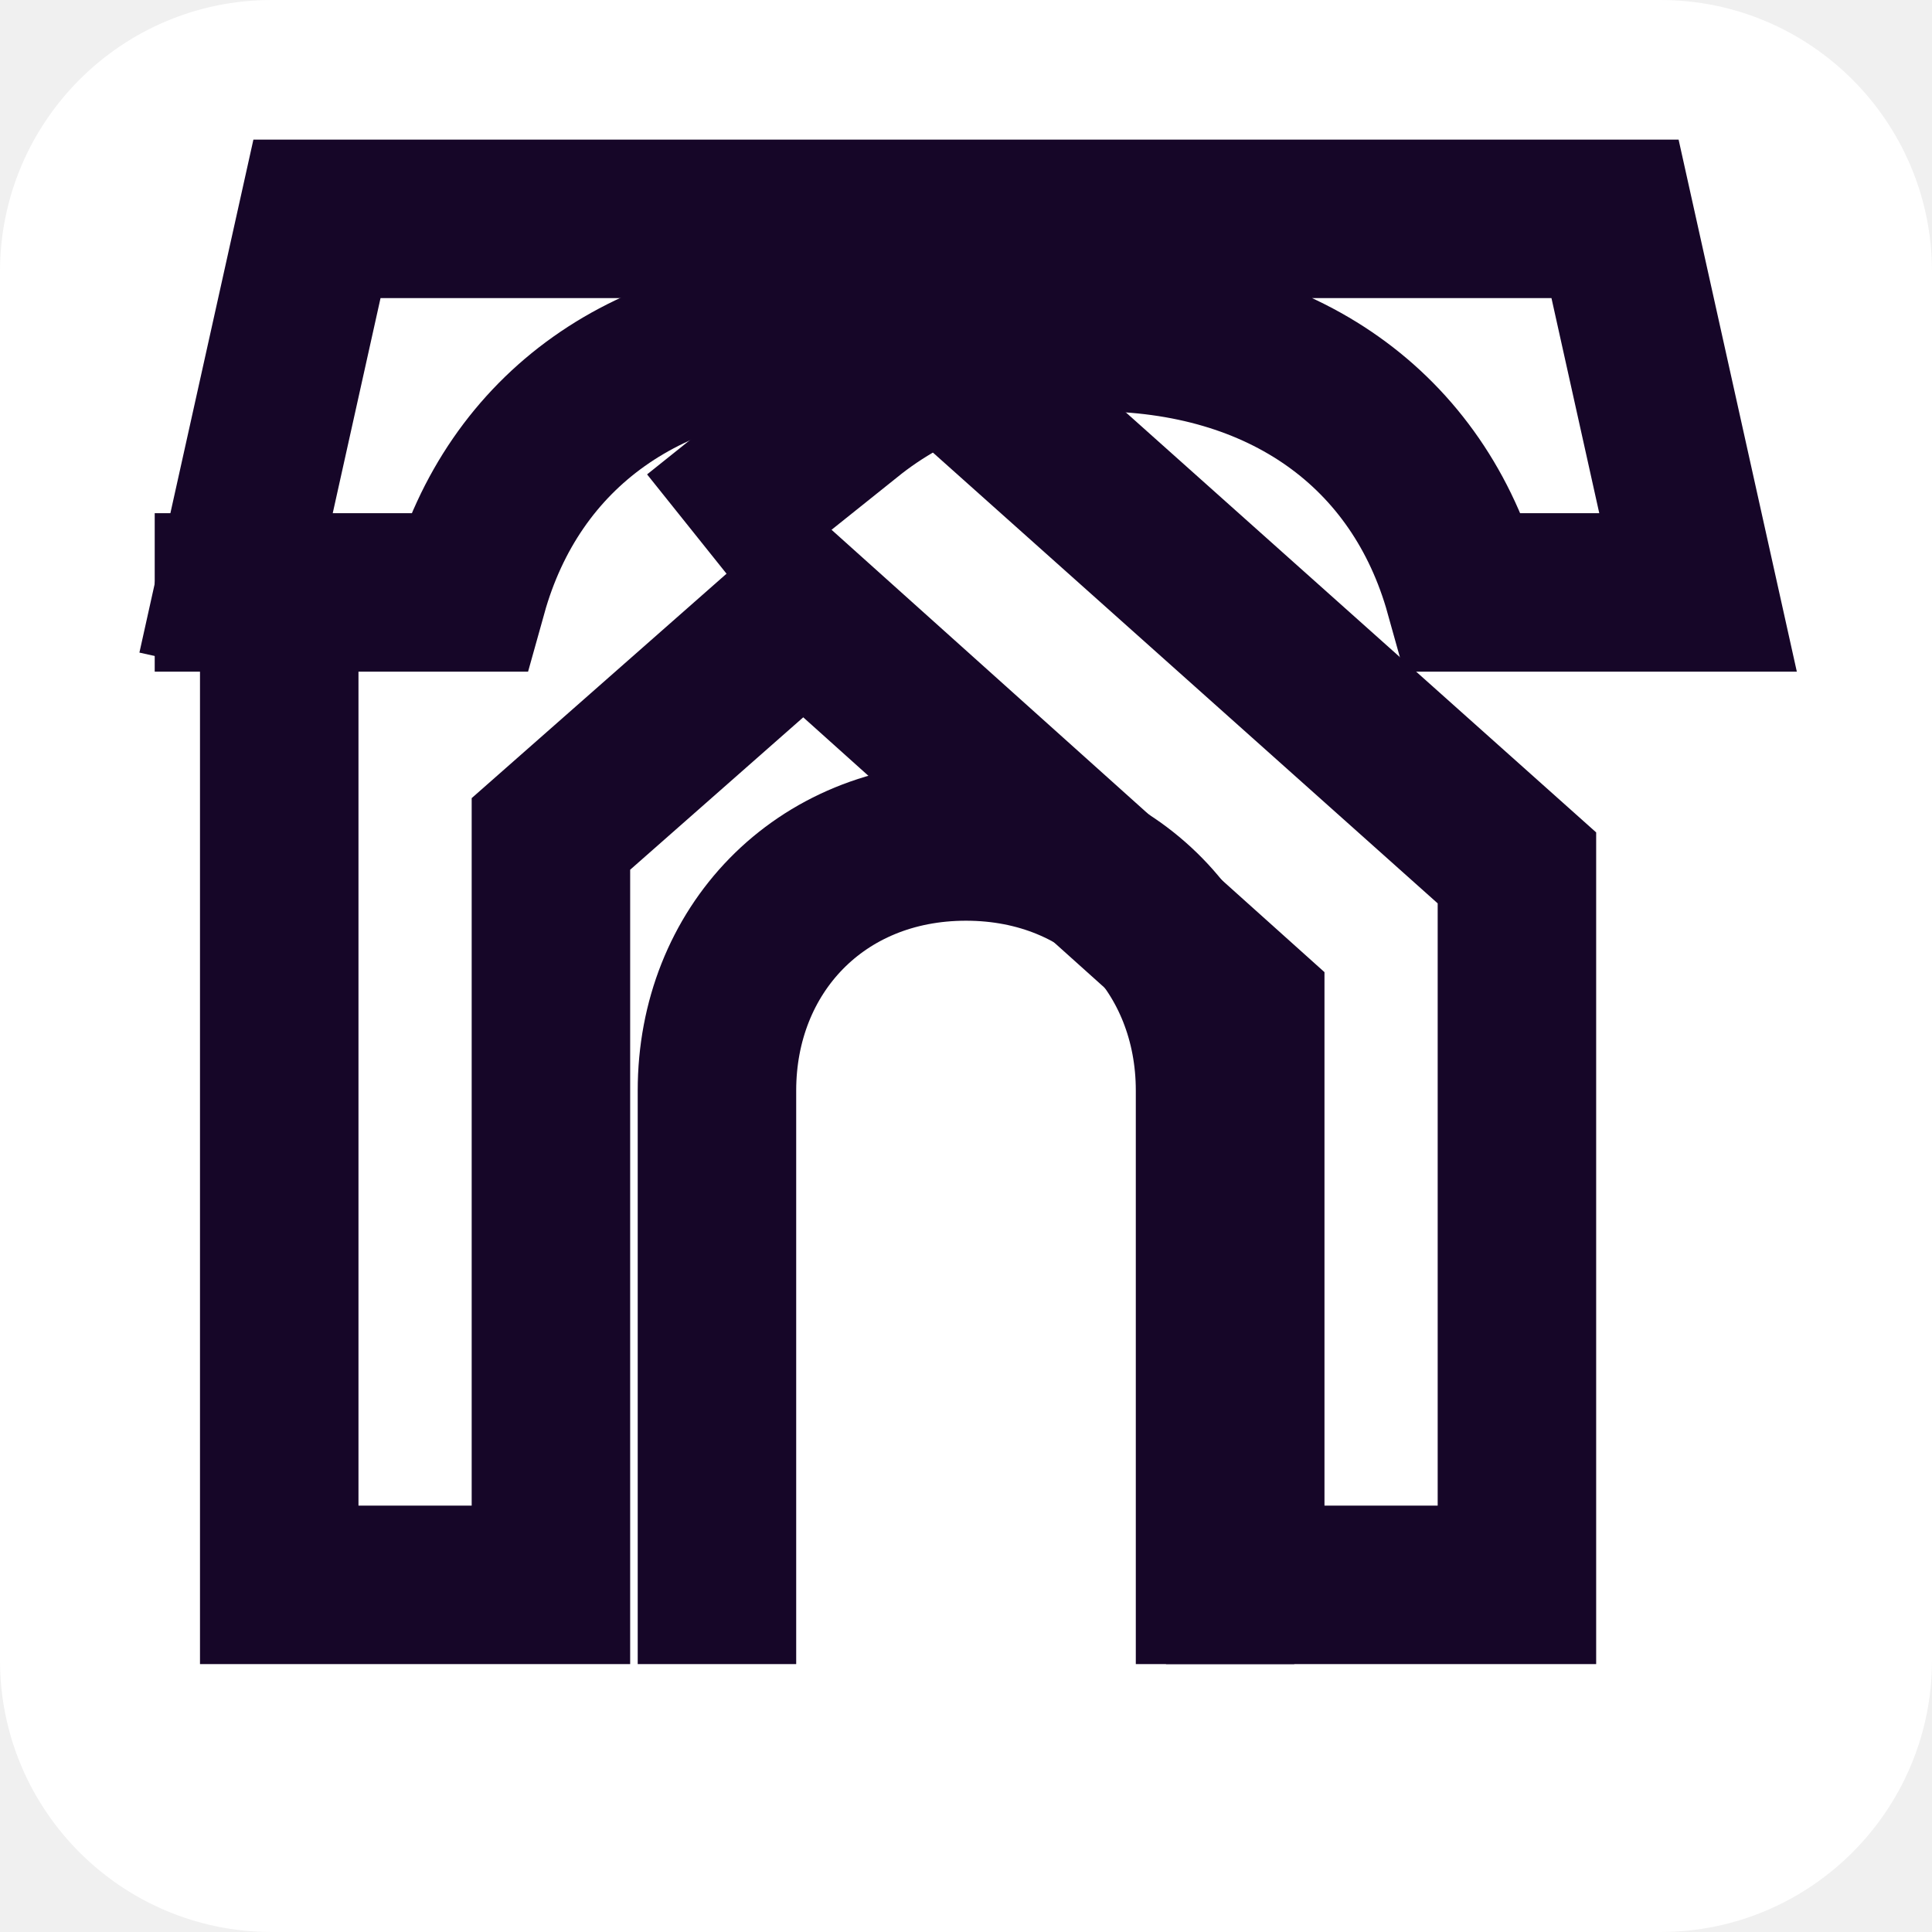
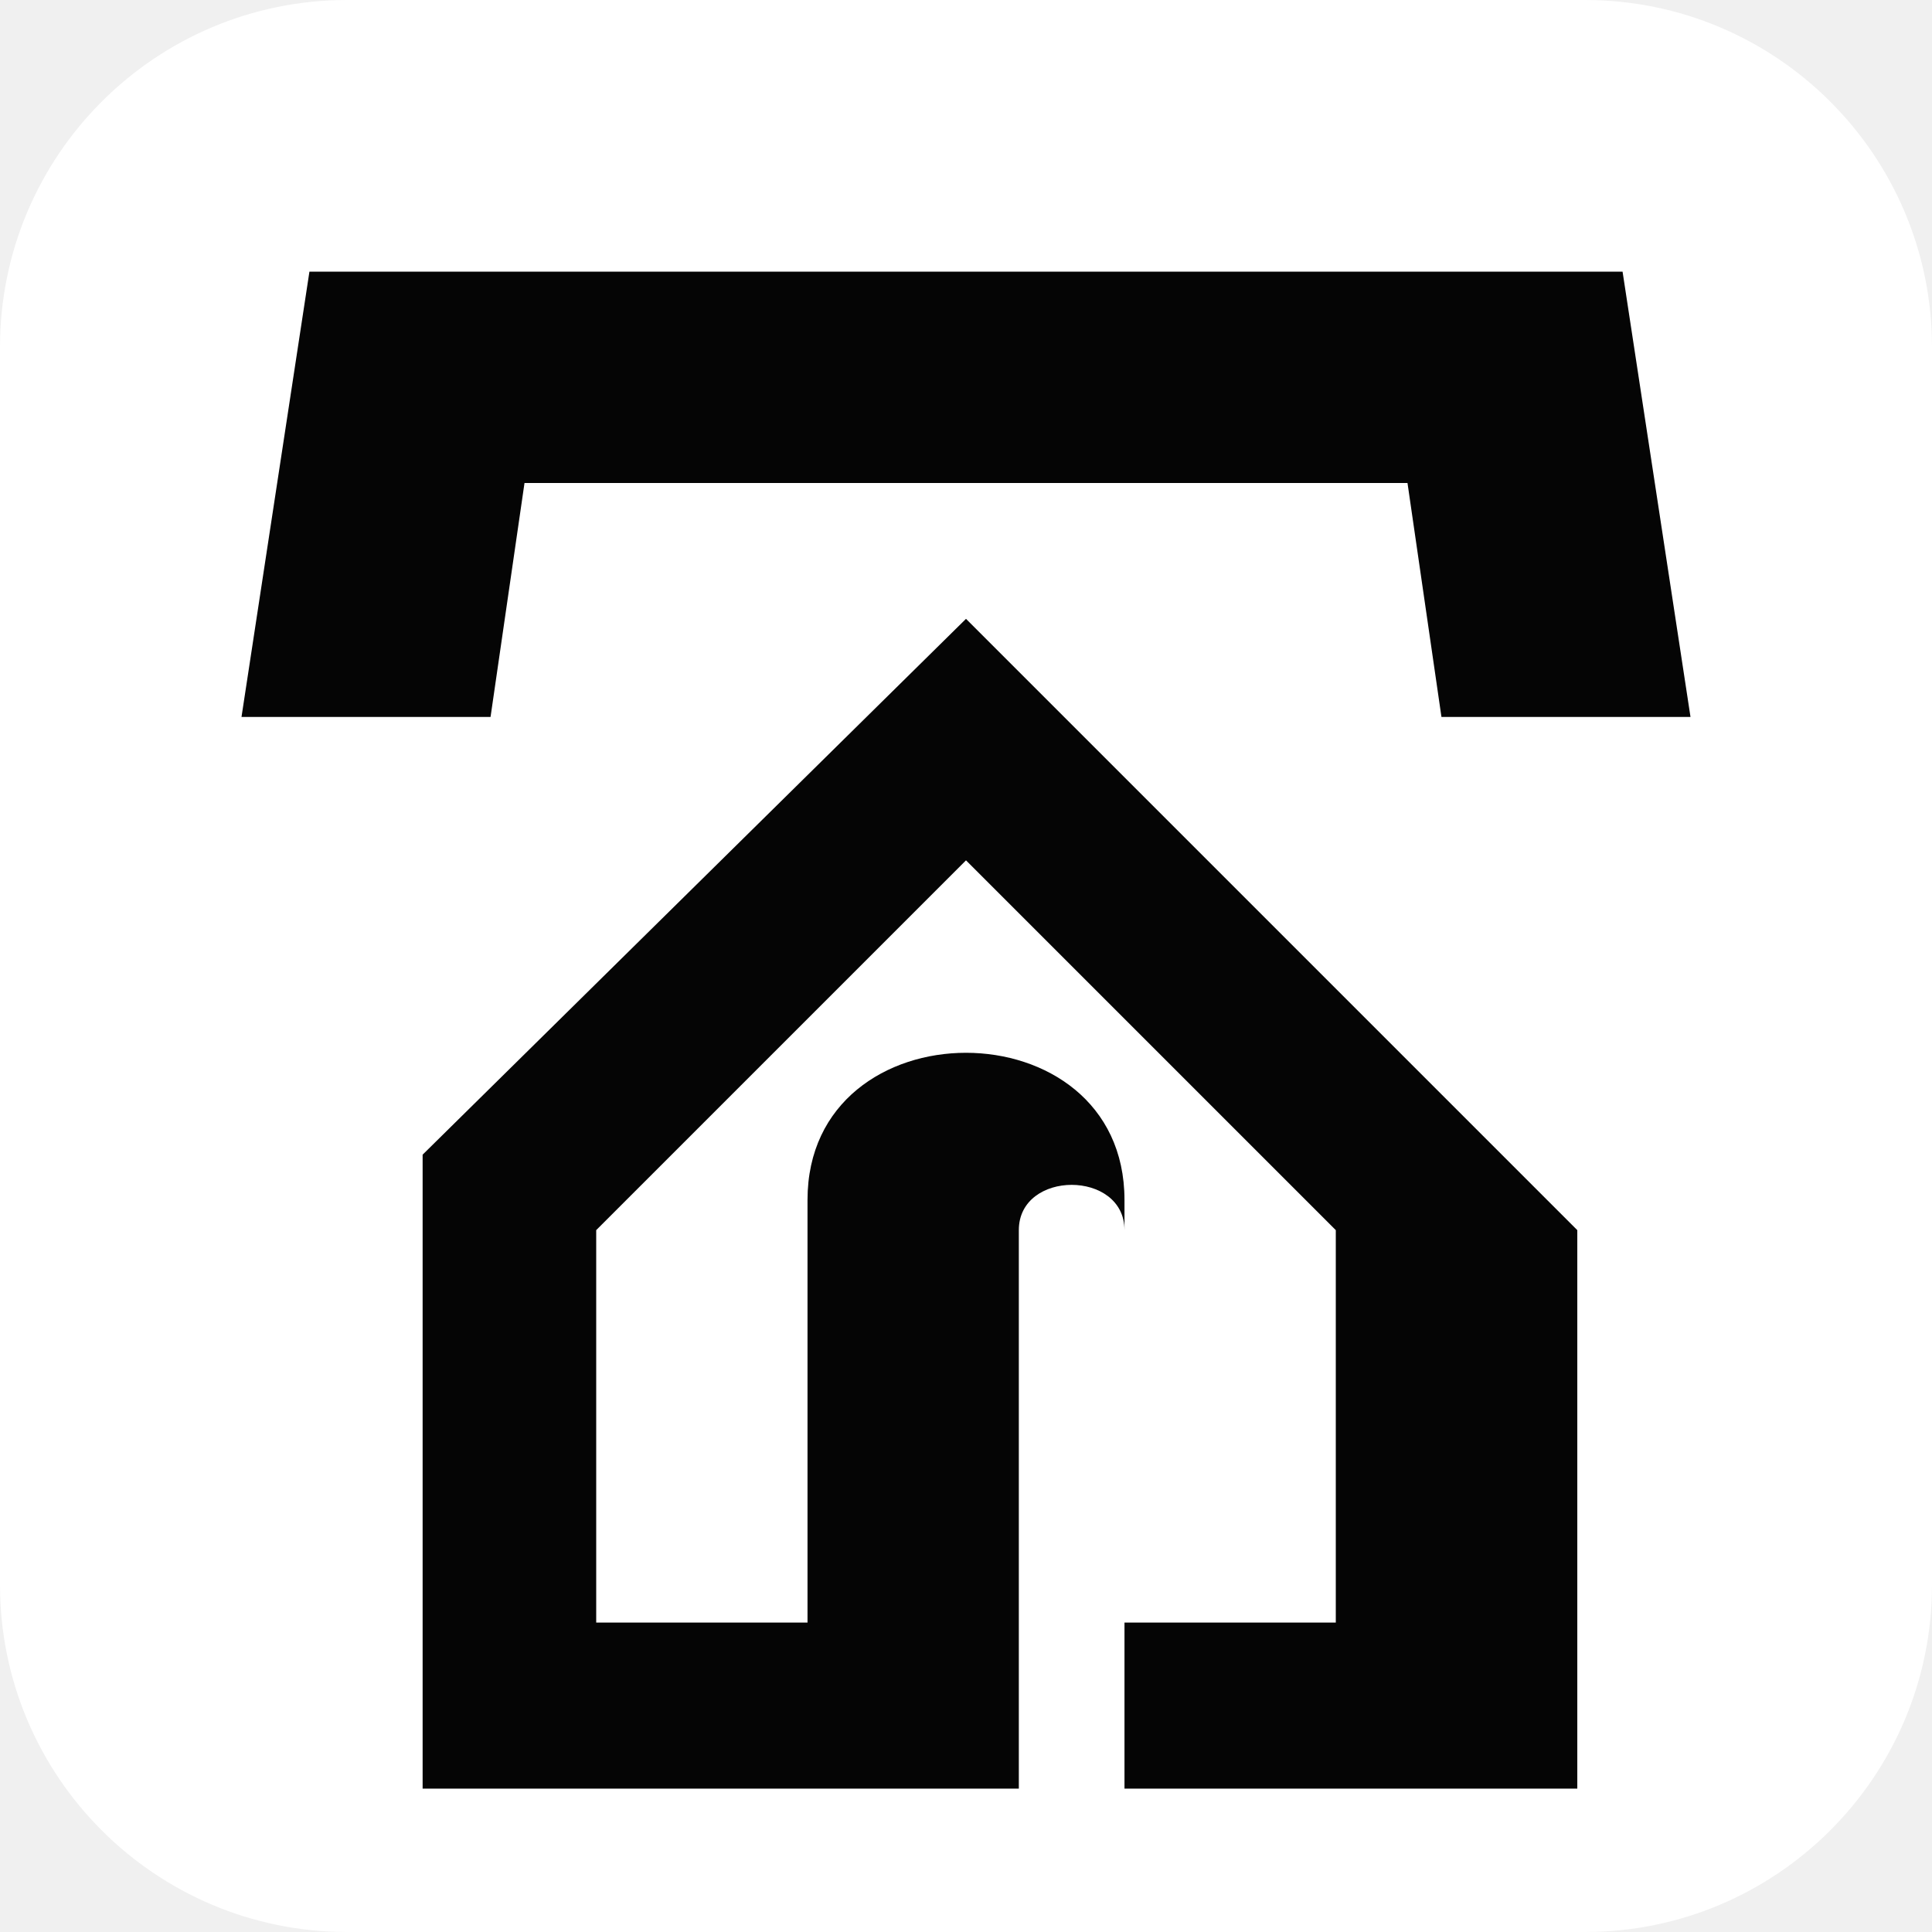
<svg xmlns="http://www.w3.org/2000/svg" viewBox="0 0 512 512">
-   <rect width="512" height="512" rx="72" fill="#ffffff" />
-   <g fill="none" stroke="#160628" stroke-width="42" stroke-linejoin="miter" stroke-linecap="square">
-     <path d="M62 157 84 58h344l22 99h-62c-12-43-48-69-98-69-24 0-46 7-64 21l-25 20" />
-     <path d="M62 157h62c12-43 48-69 98-69h21l159 142v190h-72V267L213 162 146 221v199H74V190" />
-     <path d="M190 420V289c0-37 27-66 66-66s66 29 66 66v131" />
-   </g>
+   <rect width="512" height="512" rx="92" fill="#fff" />
+   <path fill="#050505" d="M82 72h348l18 118h-66l-9-62H139l-9 62H64L82 72Zm174 92 94 94-32 32-62-62-98 98v104h56V318c0-52 84-52 84 0v112h56V326l-58-58 32-32 90 90v148H298V326c0-16-28-16-28 0v148H112V306l144-142Z" />
</svg>
